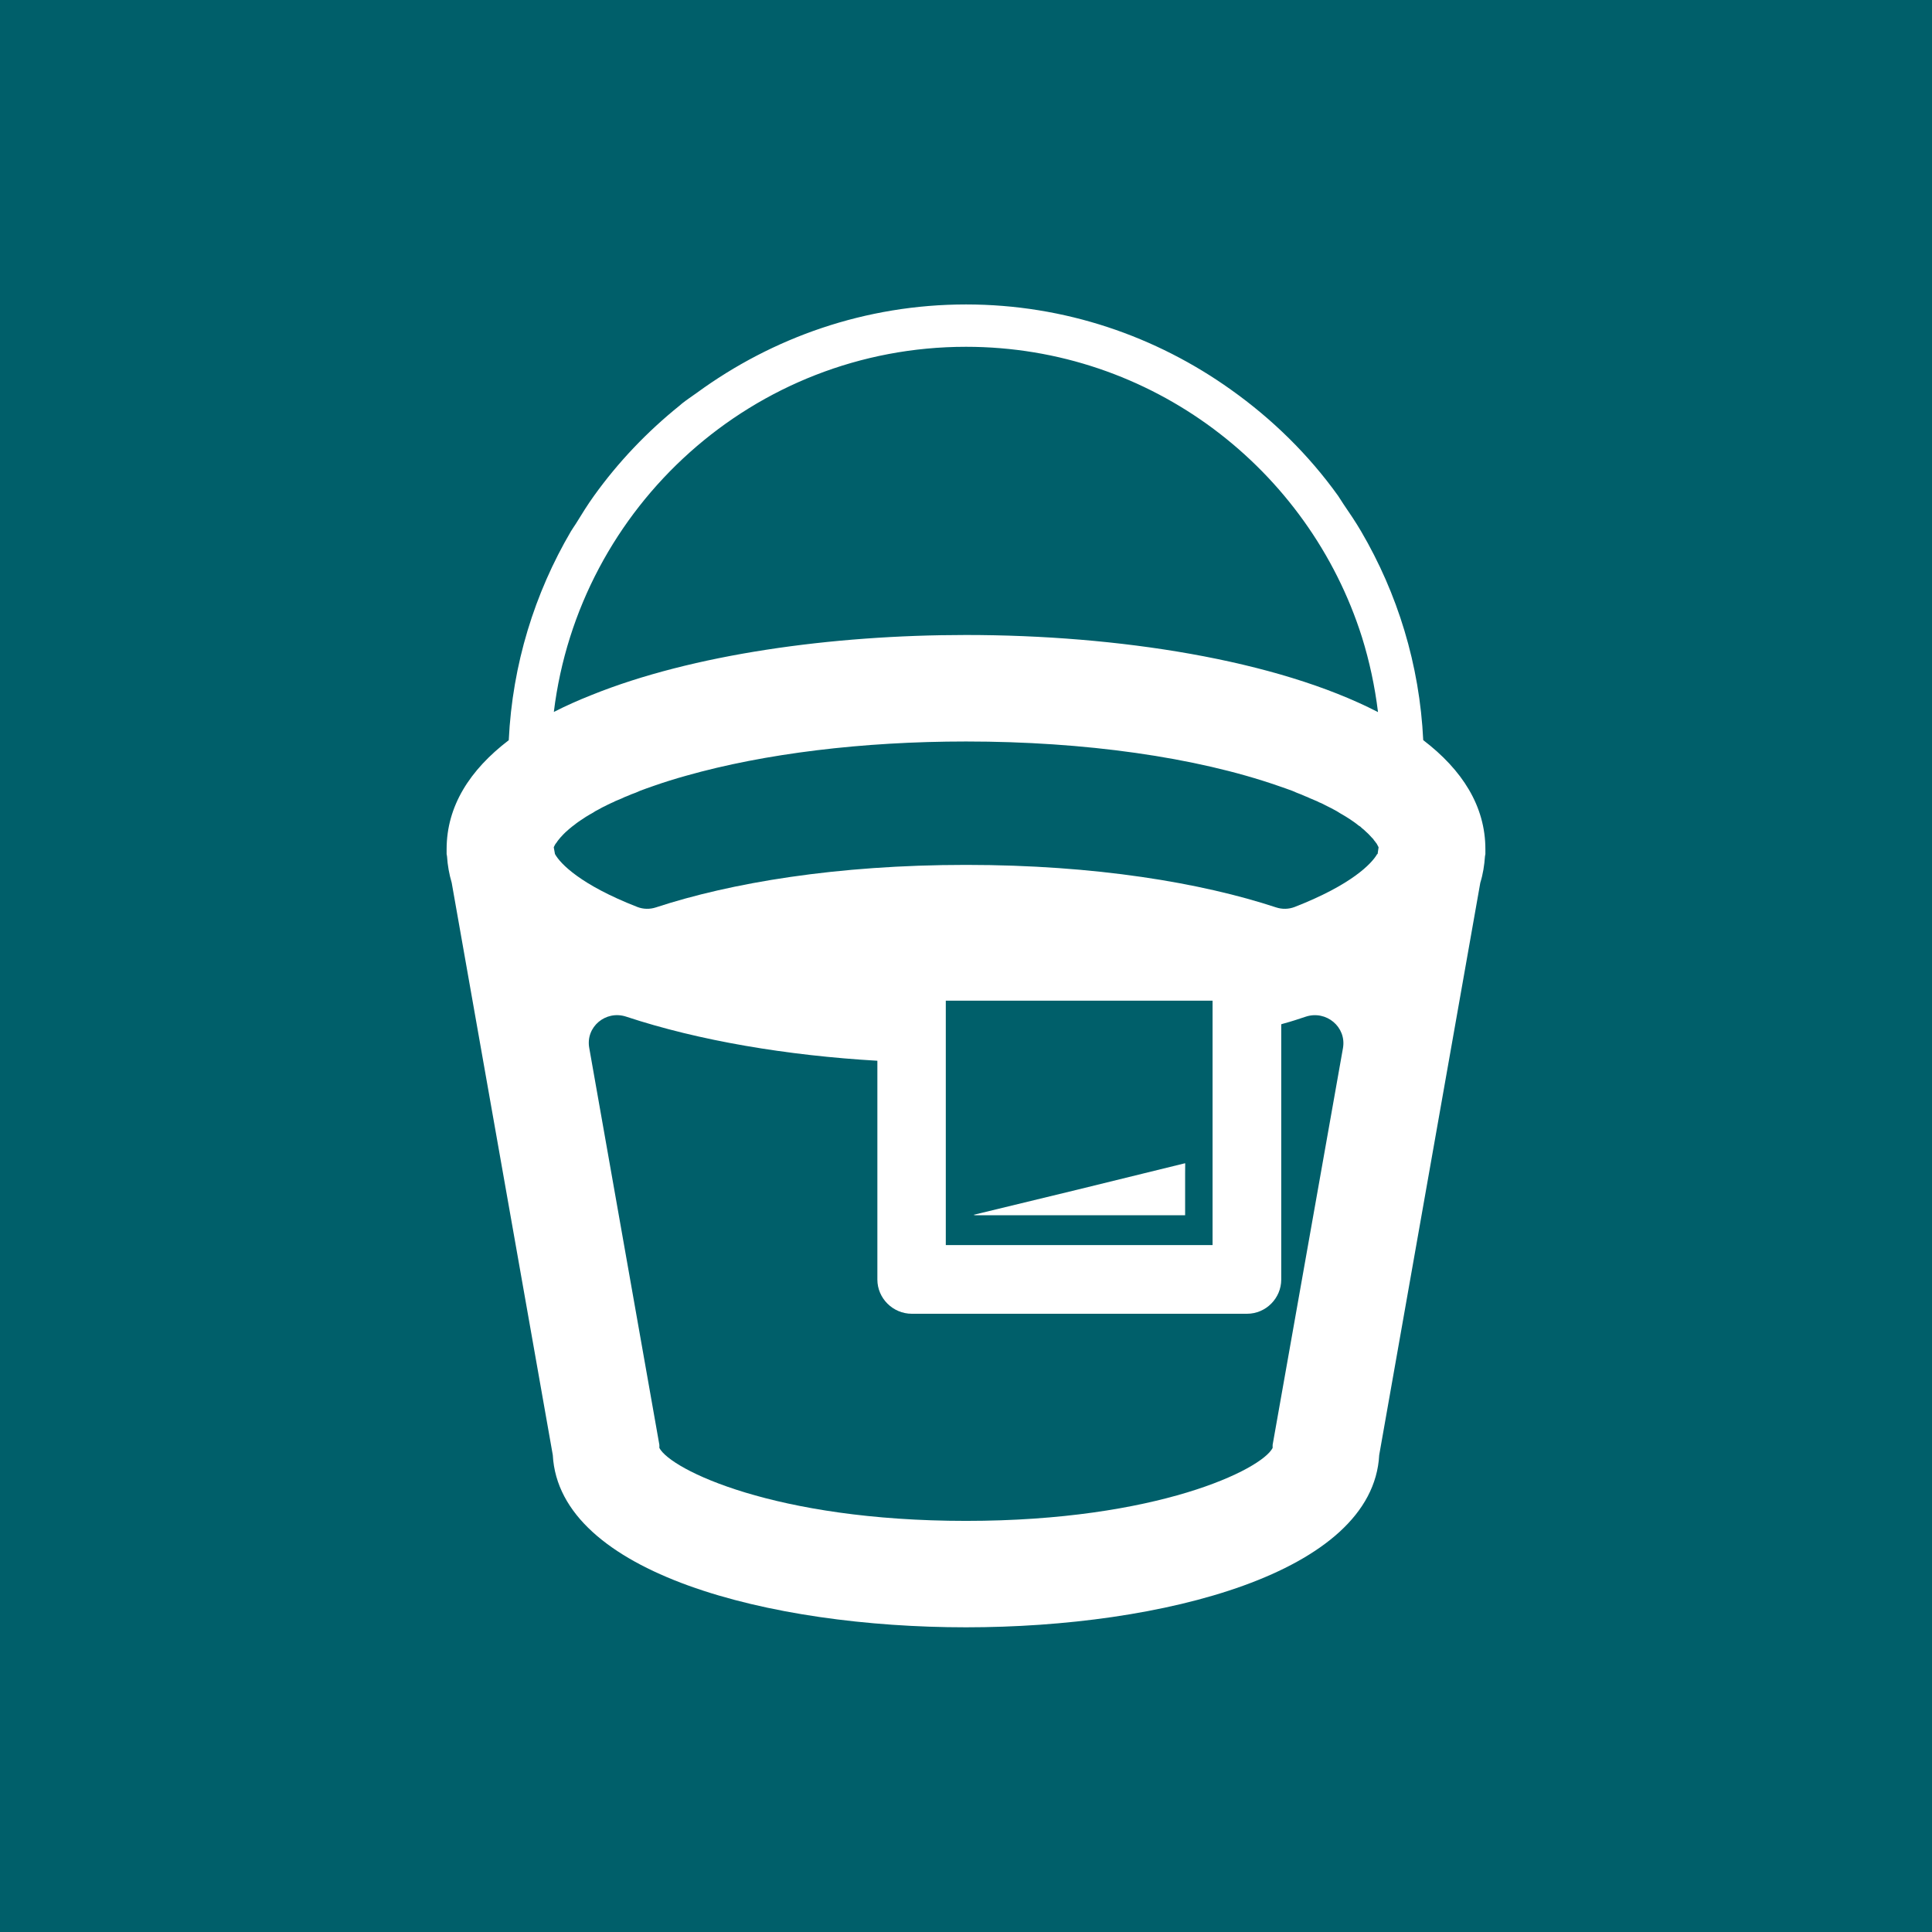
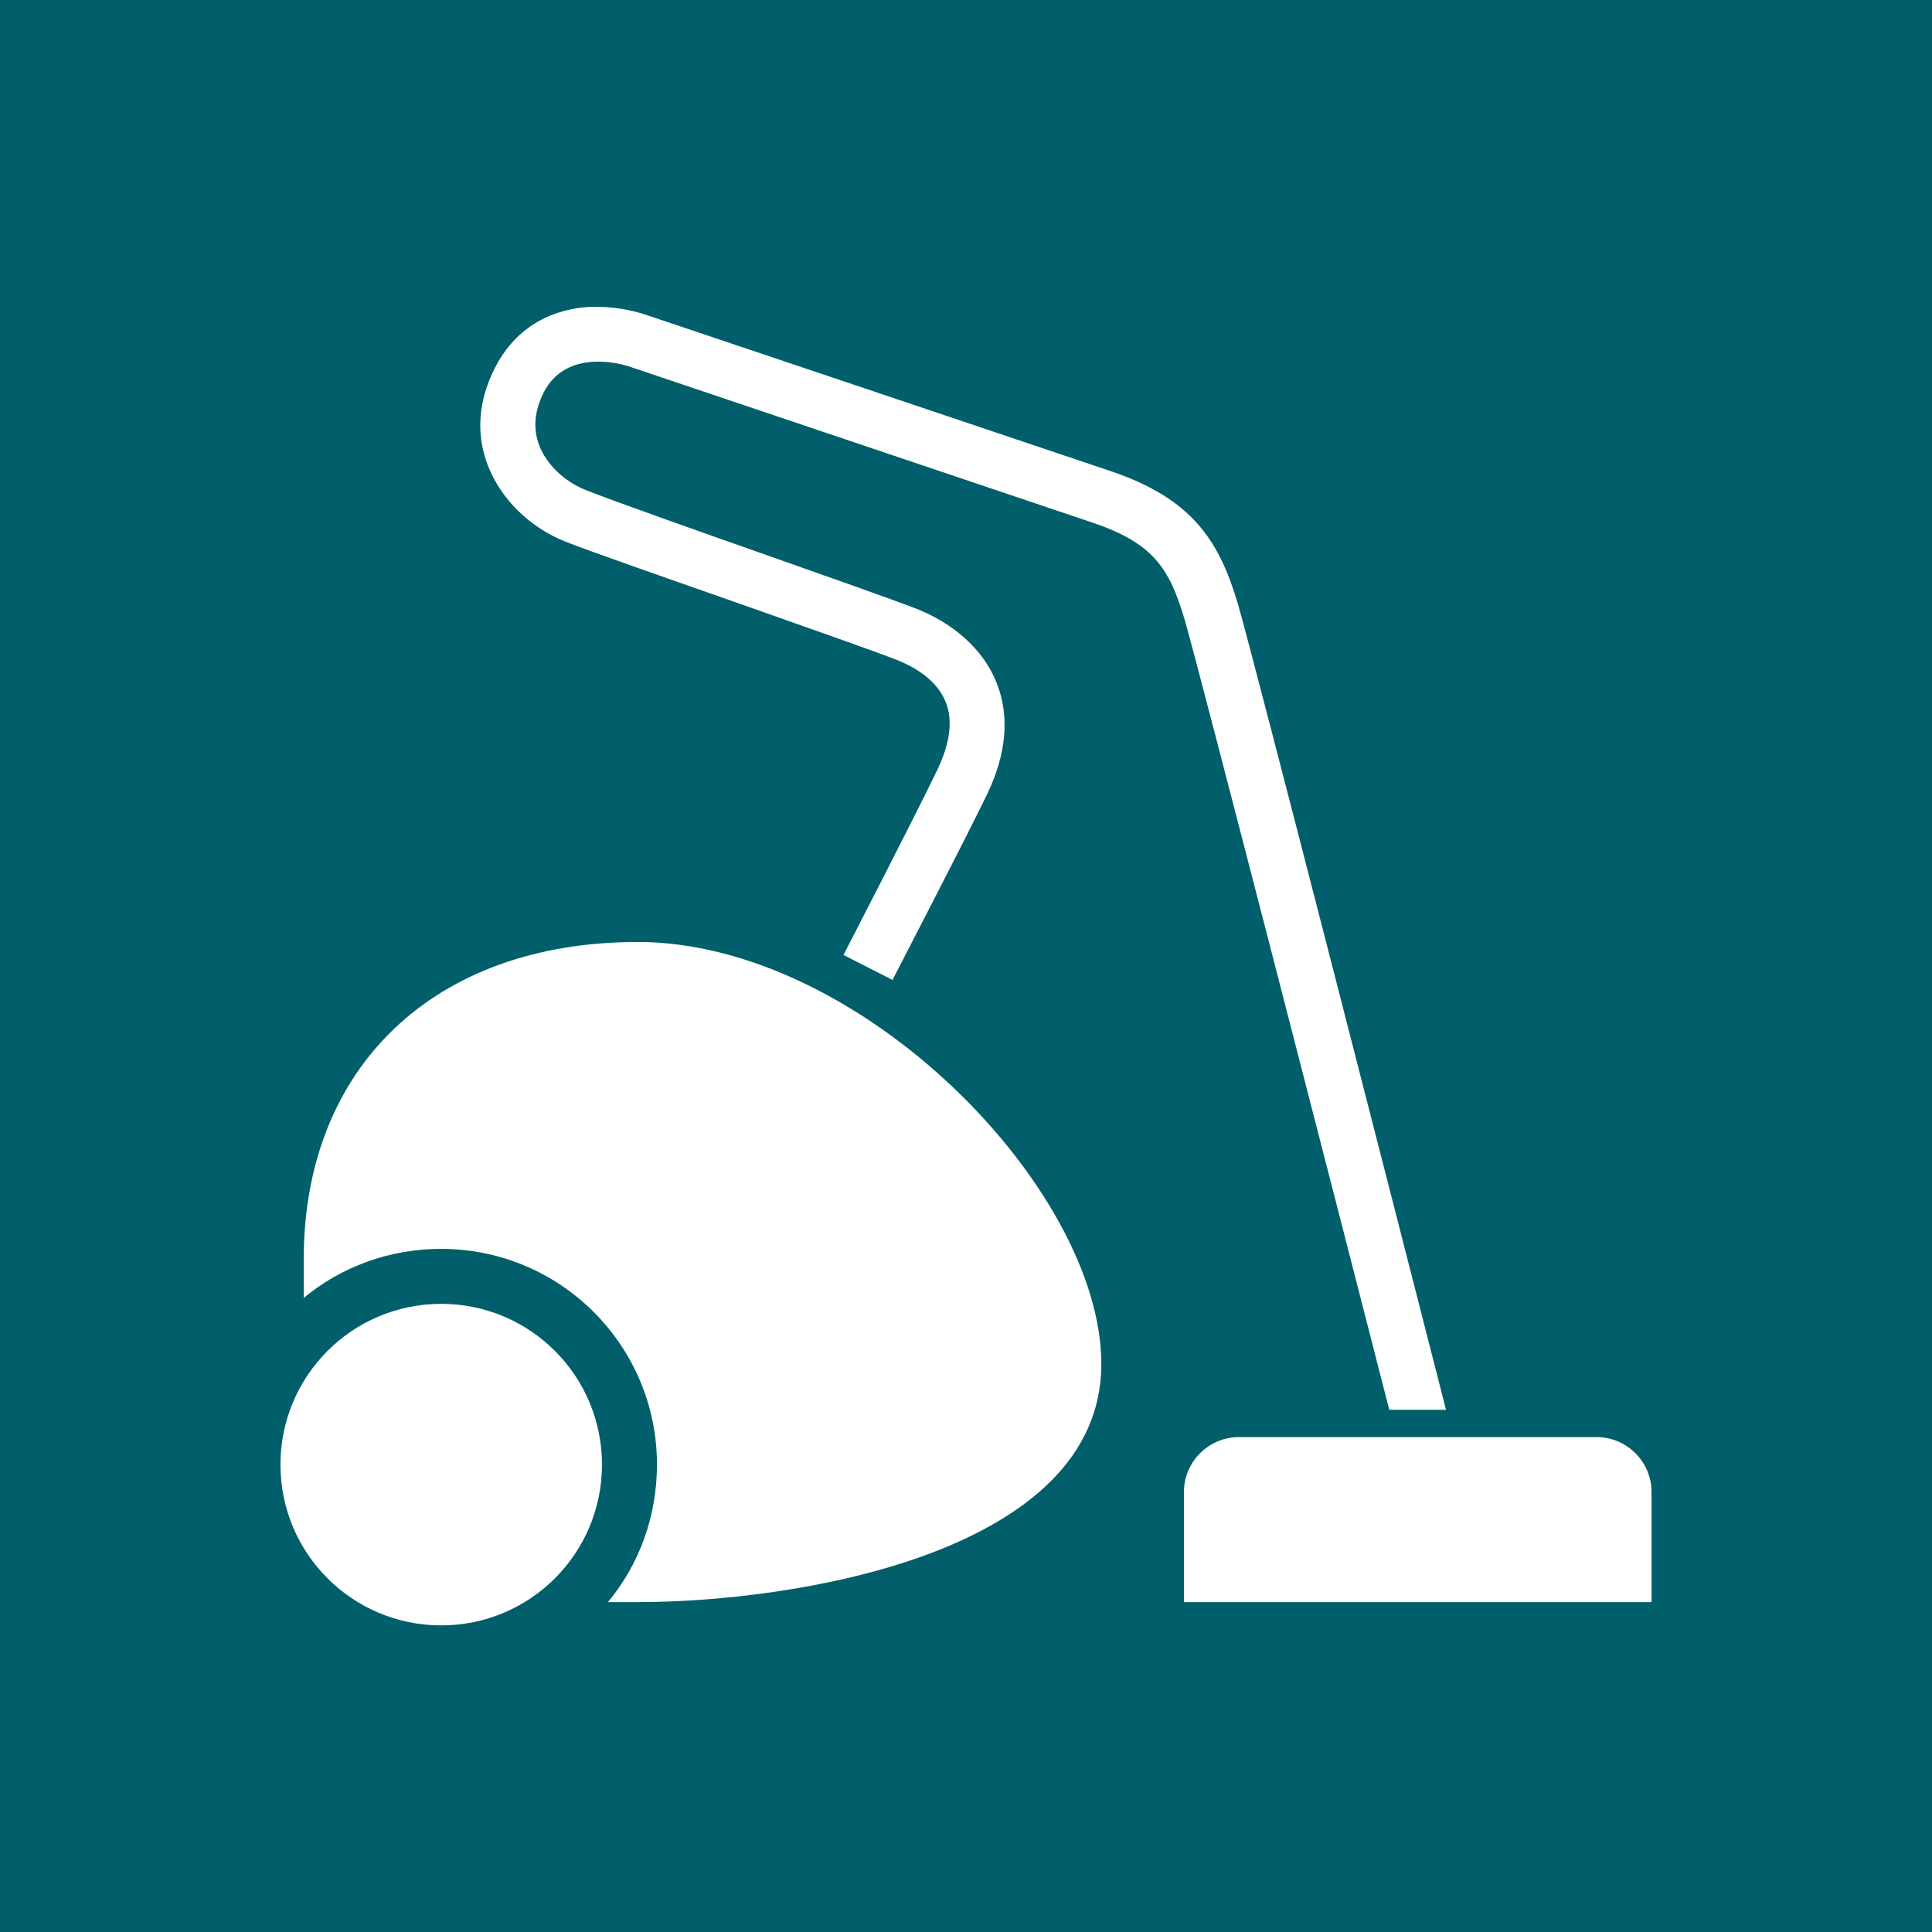
<svg xmlns="http://www.w3.org/2000/svg" width="24" height="24">
-   <g>
-     <g id="svg_2">
-       <rect x="-1" y="-1" width="26" height="26" id="canvas_background" fill="#005f6a" />
-     </g>
-     <g stroke="null" id="svg_1">
-       <path fill="#ffffff" stroke="null" id="svg_3" d="m17.68,9.197c-0.045,-0.944 -0.321,-1.827 -0.772,-2.597c-0.067,-0.115 -0.142,-0.225 -0.217,-0.335c-0.024,-0.034 -0.044,-0.071 -0.068,-0.105c-0.366,-0.511 -0.818,-0.954 -1.33,-1.318c-0.93,-0.664 -2.065,-1.06 -3.292,-1.06c-1.251,0 -2.405,0.411 -3.345,1.098c-0.061,0.044 -0.124,0.085 -0.183,0.132c-0.01,0.008 -0.019,0.017 -0.029,0.025c-0.403,0.324 -0.763,0.701 -1.065,1.122c-0.08,0.111 -0.152,0.228 -0.224,0.345c-0.02,0.032 -0.043,0.063 -0.062,0.095c-0.451,0.769 -0.728,1.653 -0.773,2.596c-0.484,0.369 -0.772,0.819 -0.772,1.354l0,0.06l0.005,0.028c0.007,0.113 0.027,0.223 0.058,0.328l1.256,7.11c0.078,1.469 2.698,2.14 5.133,2.14c2.435,0 5.055,-0.671 5.133,-2.14l1.256,-7.11c0.033,-0.105 0.05,-0.215 0.058,-0.328l0.005,-0.028l0,-0.06c0,-0.535 -0.288,-0.985 -0.771,-1.354zm-0.572,1.412c-0.068,0.12 -0.32,0.383 -1.026,0.658c-0.073,0.028 -0.155,0.03 -0.23,0.005c-0.926,-0.305 -2.245,-0.528 -3.852,-0.528c-1.607,0 -2.923,0.223 -3.852,0.528c-0.075,0.025 -0.158,0.023 -0.23,-0.005c-0.706,-0.275 -0.958,-0.538 -1.024,-0.658l-0.015,-0.083c0,-0.003 0.003,-0.005 0.003,-0.008c0.003,-0.003 0.003,-0.008 0.005,-0.01c0.003,-0.005 0.005,-0.01 0.008,-0.015c0.003,-0.005 0.005,-0.01 0.01,-0.015c0.003,-0.005 0.008,-0.012 0.013,-0.017c0.003,-0.005 0.005,-0.01 0.01,-0.015c0.005,-0.008 0.012,-0.015 0.02,-0.025c0.003,-0.005 0.008,-0.008 0.01,-0.013c0.013,-0.015 0.025,-0.027 0.04,-0.043l0.01,-0.01c0.013,-0.013 0.025,-0.025 0.04,-0.037c0.005,-0.005 0.015,-0.013 0.02,-0.018c0.013,-0.01 0.025,-0.02 0.04,-0.033c0.007,-0.005 0.017,-0.012 0.027,-0.02c0.013,-0.01 0.028,-0.023 0.043,-0.033c0.01,-0.007 0.022,-0.015 0.032,-0.022c0.018,-0.01 0.033,-0.023 0.05,-0.033c0.013,-0.008 0.025,-0.018 0.04,-0.025c0.017,-0.01 0.035,-0.022 0.055,-0.032c0.015,-0.01 0.03,-0.018 0.045,-0.028c0.02,-0.01 0.043,-0.022 0.065,-0.035c0.015,-0.008 0.033,-0.018 0.05,-0.025c0.023,-0.013 0.05,-0.025 0.075,-0.037c0.018,-0.008 0.035,-0.015 0.053,-0.025c0.028,-0.012 0.058,-0.025 0.088,-0.037c0.02,-0.01 0.037,-0.018 0.058,-0.025c0.033,-0.015 0.07,-0.03 0.108,-0.043c0.018,-0.008 0.033,-0.015 0.053,-0.023c0.055,-0.02 0.113,-0.043 0.175,-0.063c0.128,-0.045 0.263,-0.087 0.4,-0.125c0.971,-0.275 2.187,-0.425 3.476,-0.425c1.474,0 2.853,0.195 3.877,0.551c0.063,0.02 0.12,0.043 0.178,0.063c0.018,0.008 0.035,0.015 0.053,0.023c0.035,0.013 0.072,0.028 0.105,0.043c0.02,0.008 0.04,0.015 0.058,0.025c0.03,0.013 0.06,0.025 0.088,0.037c0.018,0.01 0.035,0.018 0.055,0.025c0.025,0.013 0.05,0.025 0.073,0.037c0.018,0.01 0.035,0.018 0.05,0.025c0.023,0.013 0.045,0.025 0.065,0.035c0.015,0.01 0.03,0.018 0.045,0.028c0.02,0.01 0.038,0.023 0.055,0.032c0.015,0.008 0.028,0.018 0.04,0.025c0.018,0.01 0.035,0.023 0.05,0.033c0.01,0.008 0.023,0.015 0.032,0.022c0.015,0.01 0.03,0.023 0.043,0.033c0.01,0.008 0.02,0.015 0.03,0.02c0.012,0.013 0.025,0.023 0.037,0.033c0.008,0.005 0.015,0.013 0.02,0.018c0.015,0.013 0.028,0.025 0.04,0.037c0.003,0.003 0.008,0.008 0.01,0.01c0.015,0.015 0.027,0.028 0.04,0.043c0.005,0.005 0.008,0.008 0.013,0.013c0.005,0.01 0.013,0.018 0.018,0.025c0.005,0.005 0.008,0.01 0.012,0.015c0.003,0.005 0.008,0.013 0.013,0.017c0.003,0.005 0.005,0.01 0.008,0.015c0.003,0.005 0.005,0.01 0.008,0.015c0.003,0.003 0.003,0.008 0.005,0.01c0.003,0.003 0.003,0.005 0.003,0.008l-0.012,0.083zm-2.045,1.822l0,3.032l0,0.004l-3.314,0l0,-2.255l0,-0.781l3.309,0l0.005,0l0,0zm-7.743,0.588c-0.048,-0.263 0.205,-0.473 0.458,-0.39c0.906,0.3 2.002,0.483 3.121,0.548l0,2.718c0,0.233 0.193,0.425 0.428,0.425l4.164,0c0.235,0 0.425,-0.193 0.425,-0.425l0,-3.171c0.01,-0.003 0.023,-0.008 0.033,-0.01c0.093,-0.025 0.183,-0.055 0.273,-0.085c0.253,-0.082 0.506,0.128 0.461,0.39l-0.874,4.93l0,0.038c-0.138,0.268 -1.432,0.906 -3.809,0.906c-2.375,0 -3.669,-0.638 -3.809,-0.906l0,-0.038l-0.871,-4.93zm9.798,-4.173c-1.26,-0.65 -3.231,-0.958 -5.118,-0.958c-1.668,0 -3.401,0.241 -4.652,0.746c-0.167,0.066 -0.323,0.136 -0.468,0.21c0.311,-2.552 2.486,-4.536 5.12,-4.536c2.304,0 4.258,1.519 4.919,3.608c0.093,0.299 0.16,0.61 0.199,0.93z" class="st0" />
-       <polygon fill="#ffffff" stroke="null" id="svg_4" points="14.722,15.096 14.722,14.58 14.723,14.455 14.722,14.455 14.722,14.45 13.386,14.778 12.094,15.091 12.115,15.091 12.094,15.096 " class="st0" />
-     </g>
-   </g>
+   <rect fill="#005f6a" id="canvas_background" height="26" width="26" y="-1" x="-1" />
+   <path stroke="null" id="svg_4" d="m7.339,3.811c-0.439,0.023 -0.918,0.215 -1.196,0.769c-0.202,0.402 -0.232,0.813 -0.085,1.196c0.158,0.414 0.515,0.773 0.961,0.95c0.339,0.135 1.353,0.486 2.338,0.833c0.77,0.271 1.504,0.531 1.762,0.63c0.184,0.071 0.509,0.228 0.63,0.534c0.091,0.227 0.052,0.514 -0.107,0.844c-0.271,0.565 -1.155,2.278 -1.164,2.296l0.609,0.31c0.036,-0.071 0.898,-1.733 1.175,-2.306c0.244,-0.509 0.282,-0.977 0.117,-1.388c-0.162,-0.406 -0.527,-0.738 -1.025,-0.929c-0.266,-0.101 -0.988,-0.358 -1.762,-0.63c-0.933,-0.328 -1.991,-0.703 -2.317,-0.833c-0.267,-0.107 -0.487,-0.32 -0.577,-0.555c-0.077,-0.204 -0.061,-0.422 0.053,-0.651c0.282,-0.563 0.98,-0.356 1.057,-0.331c0,0 4.917,1.656 5.766,1.943c0.753,0.255 0.954,0.567 1.143,1.207c0.164,0.558 1.943,7.476 2.541,9.813l0.705,0c-0.554,-2.169 -2.409,-9.414 -2.584,-10.005c-0.232,-0.79 -0.567,-1.312 -1.58,-1.655c-0.849,-0.287 -5.777,-1.943 -5.777,-1.943c-0.172,-0.057 -0.42,-0.109 -0.683,-0.096l0,0zm0.577,7.891c-2.515,0 -4.143,1.548 -4.143,3.94l0,0.481c0.464,-0.384 1.06,-0.609 1.708,-0.609c1.48,0 2.68,1.2 2.68,2.68c0,0.649 -0.224,1.244 -0.609,1.708l0.363,0c1.995,0 5.766,-0.619 5.766,-2.958c0,-2.166 -2.981,-5.243 -5.766,-5.243l-0,-0zm-2.435,4.495c-1.104,0 -1.997,0.893 -1.997,1.997c0,1.104 0.893,1.997 1.997,1.997c1.104,0 1.997,-0.893 1.997,-1.997c0,-1.104 -0.893,-1.997 -1.997,-1.997zm9.909,1.655c-0.376,0 -0.683,0.307 -0.683,0.683l0,1.367l5.809,0l0,-1.367c0,-0.376 -0.307,-0.683 -0.683,-0.683l-4.442,0z" fill="#ffffff" />
</svg>
